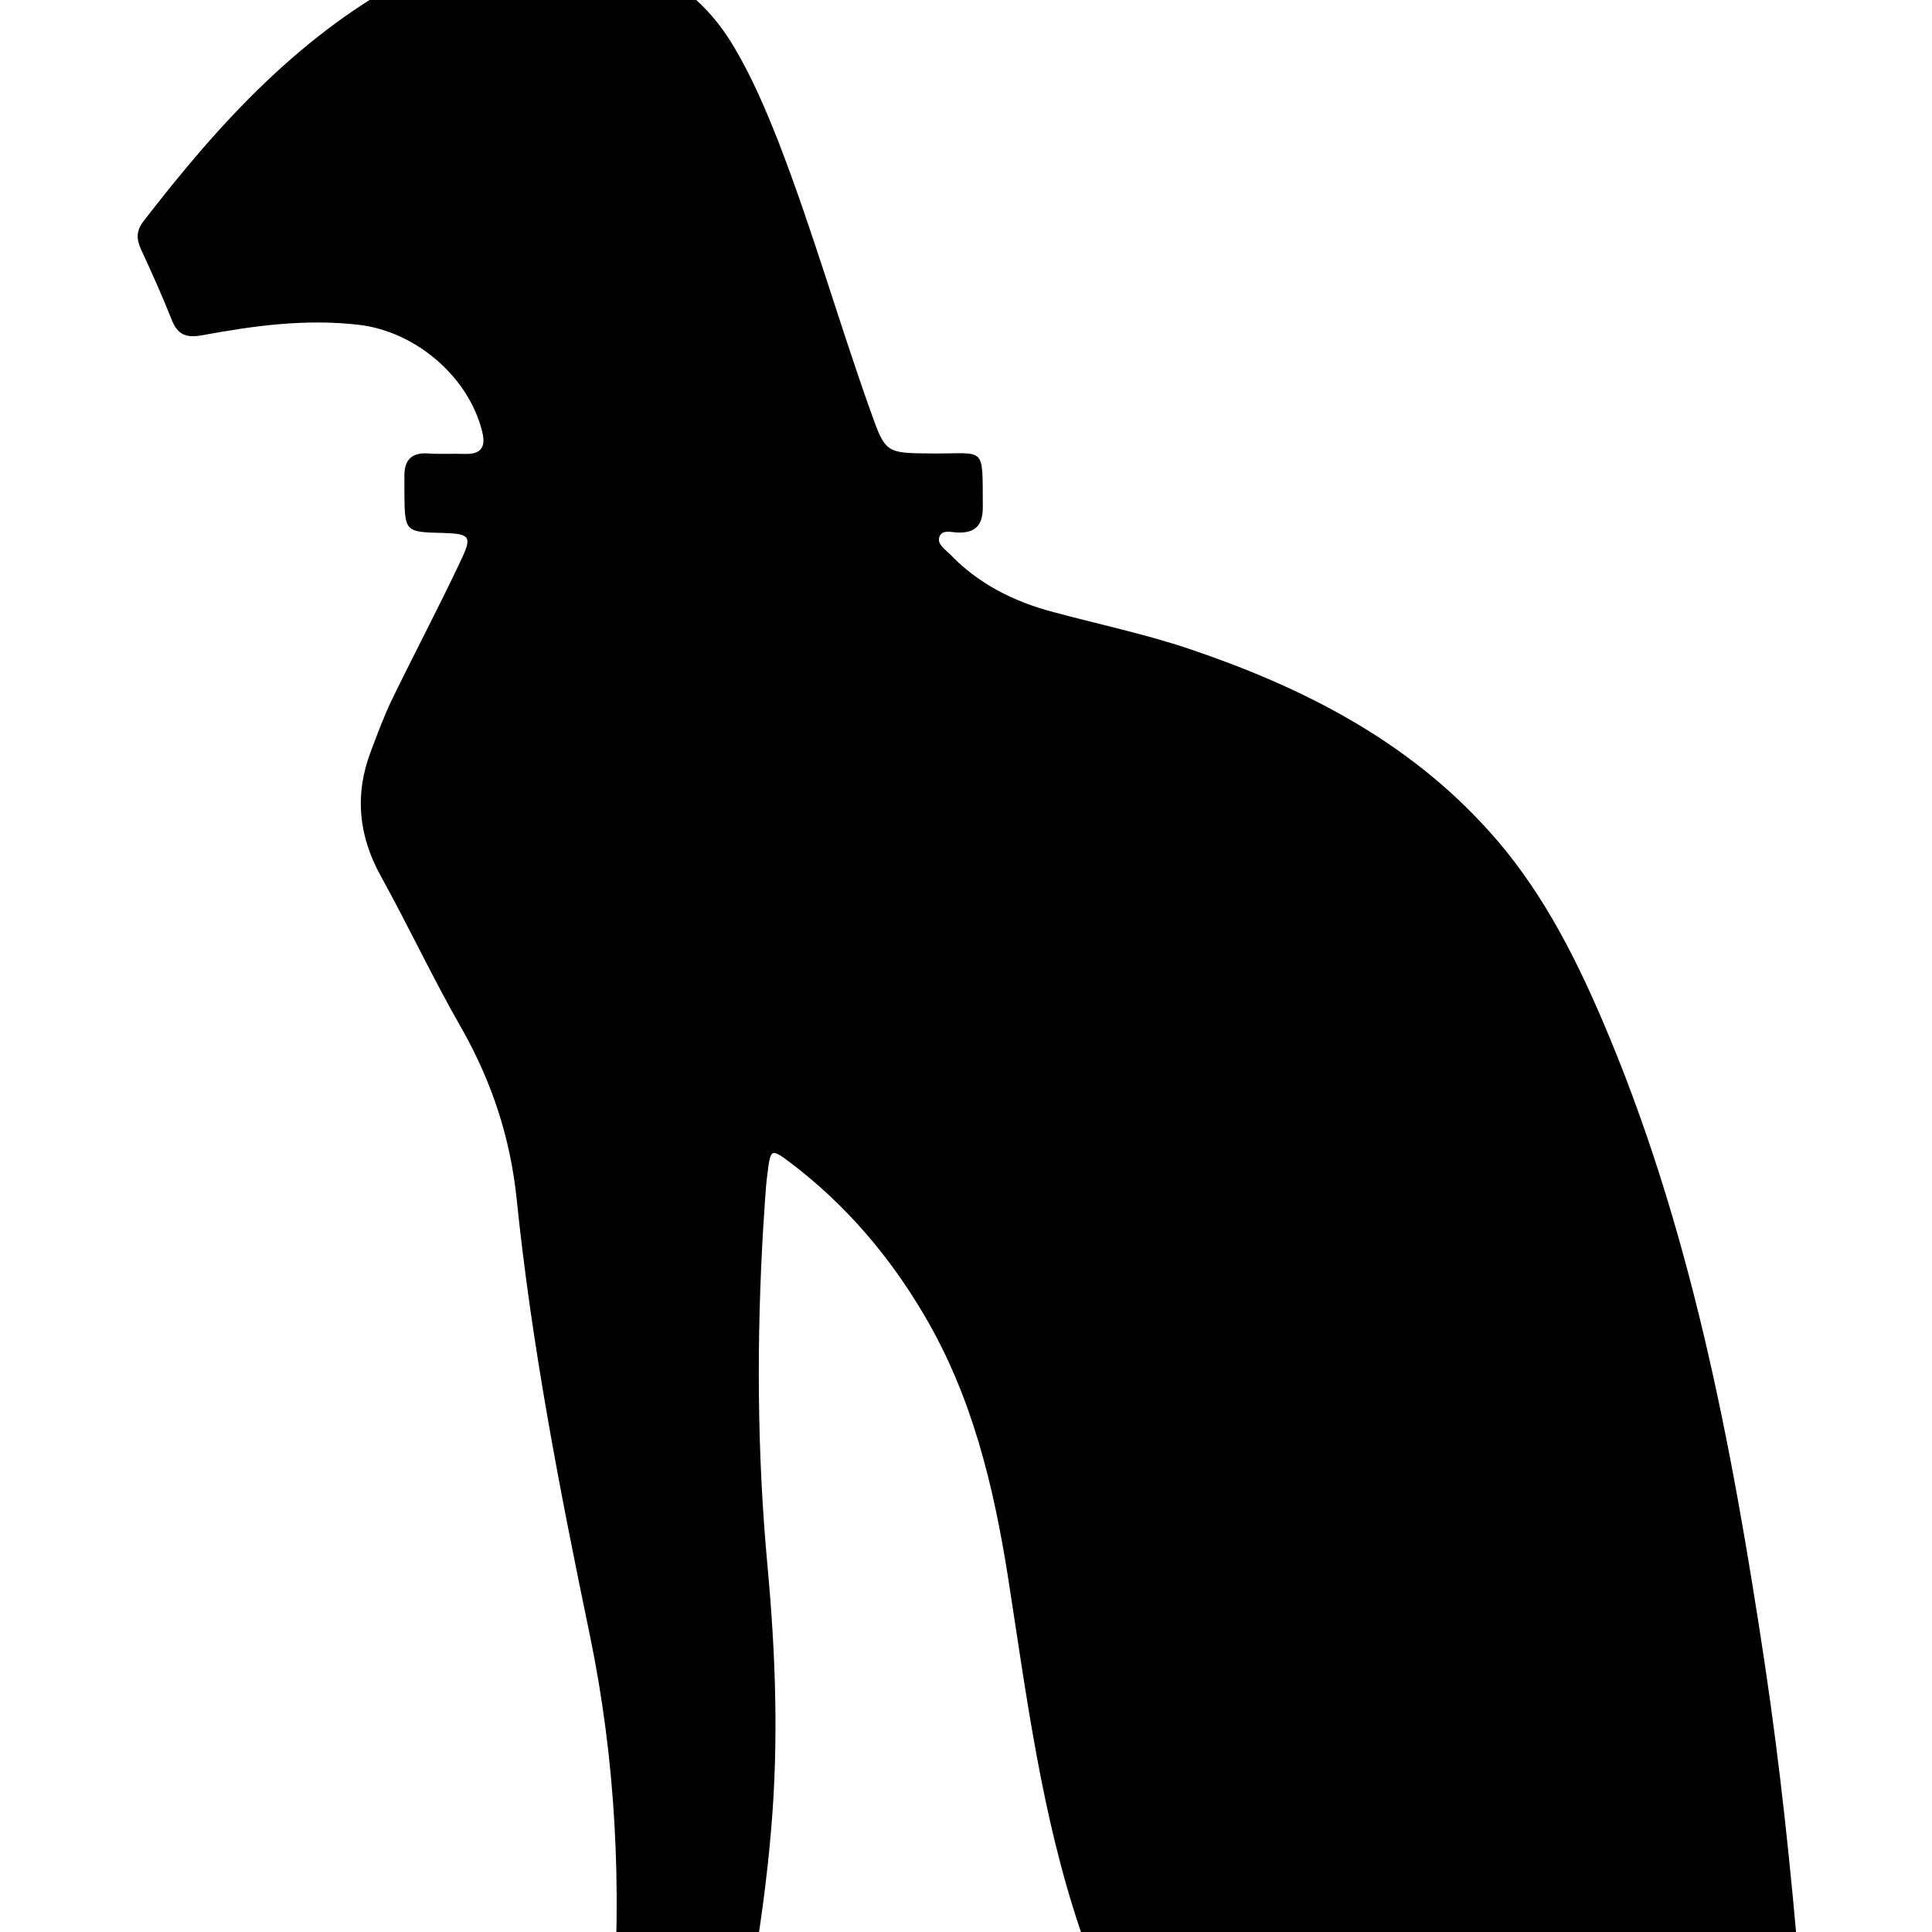
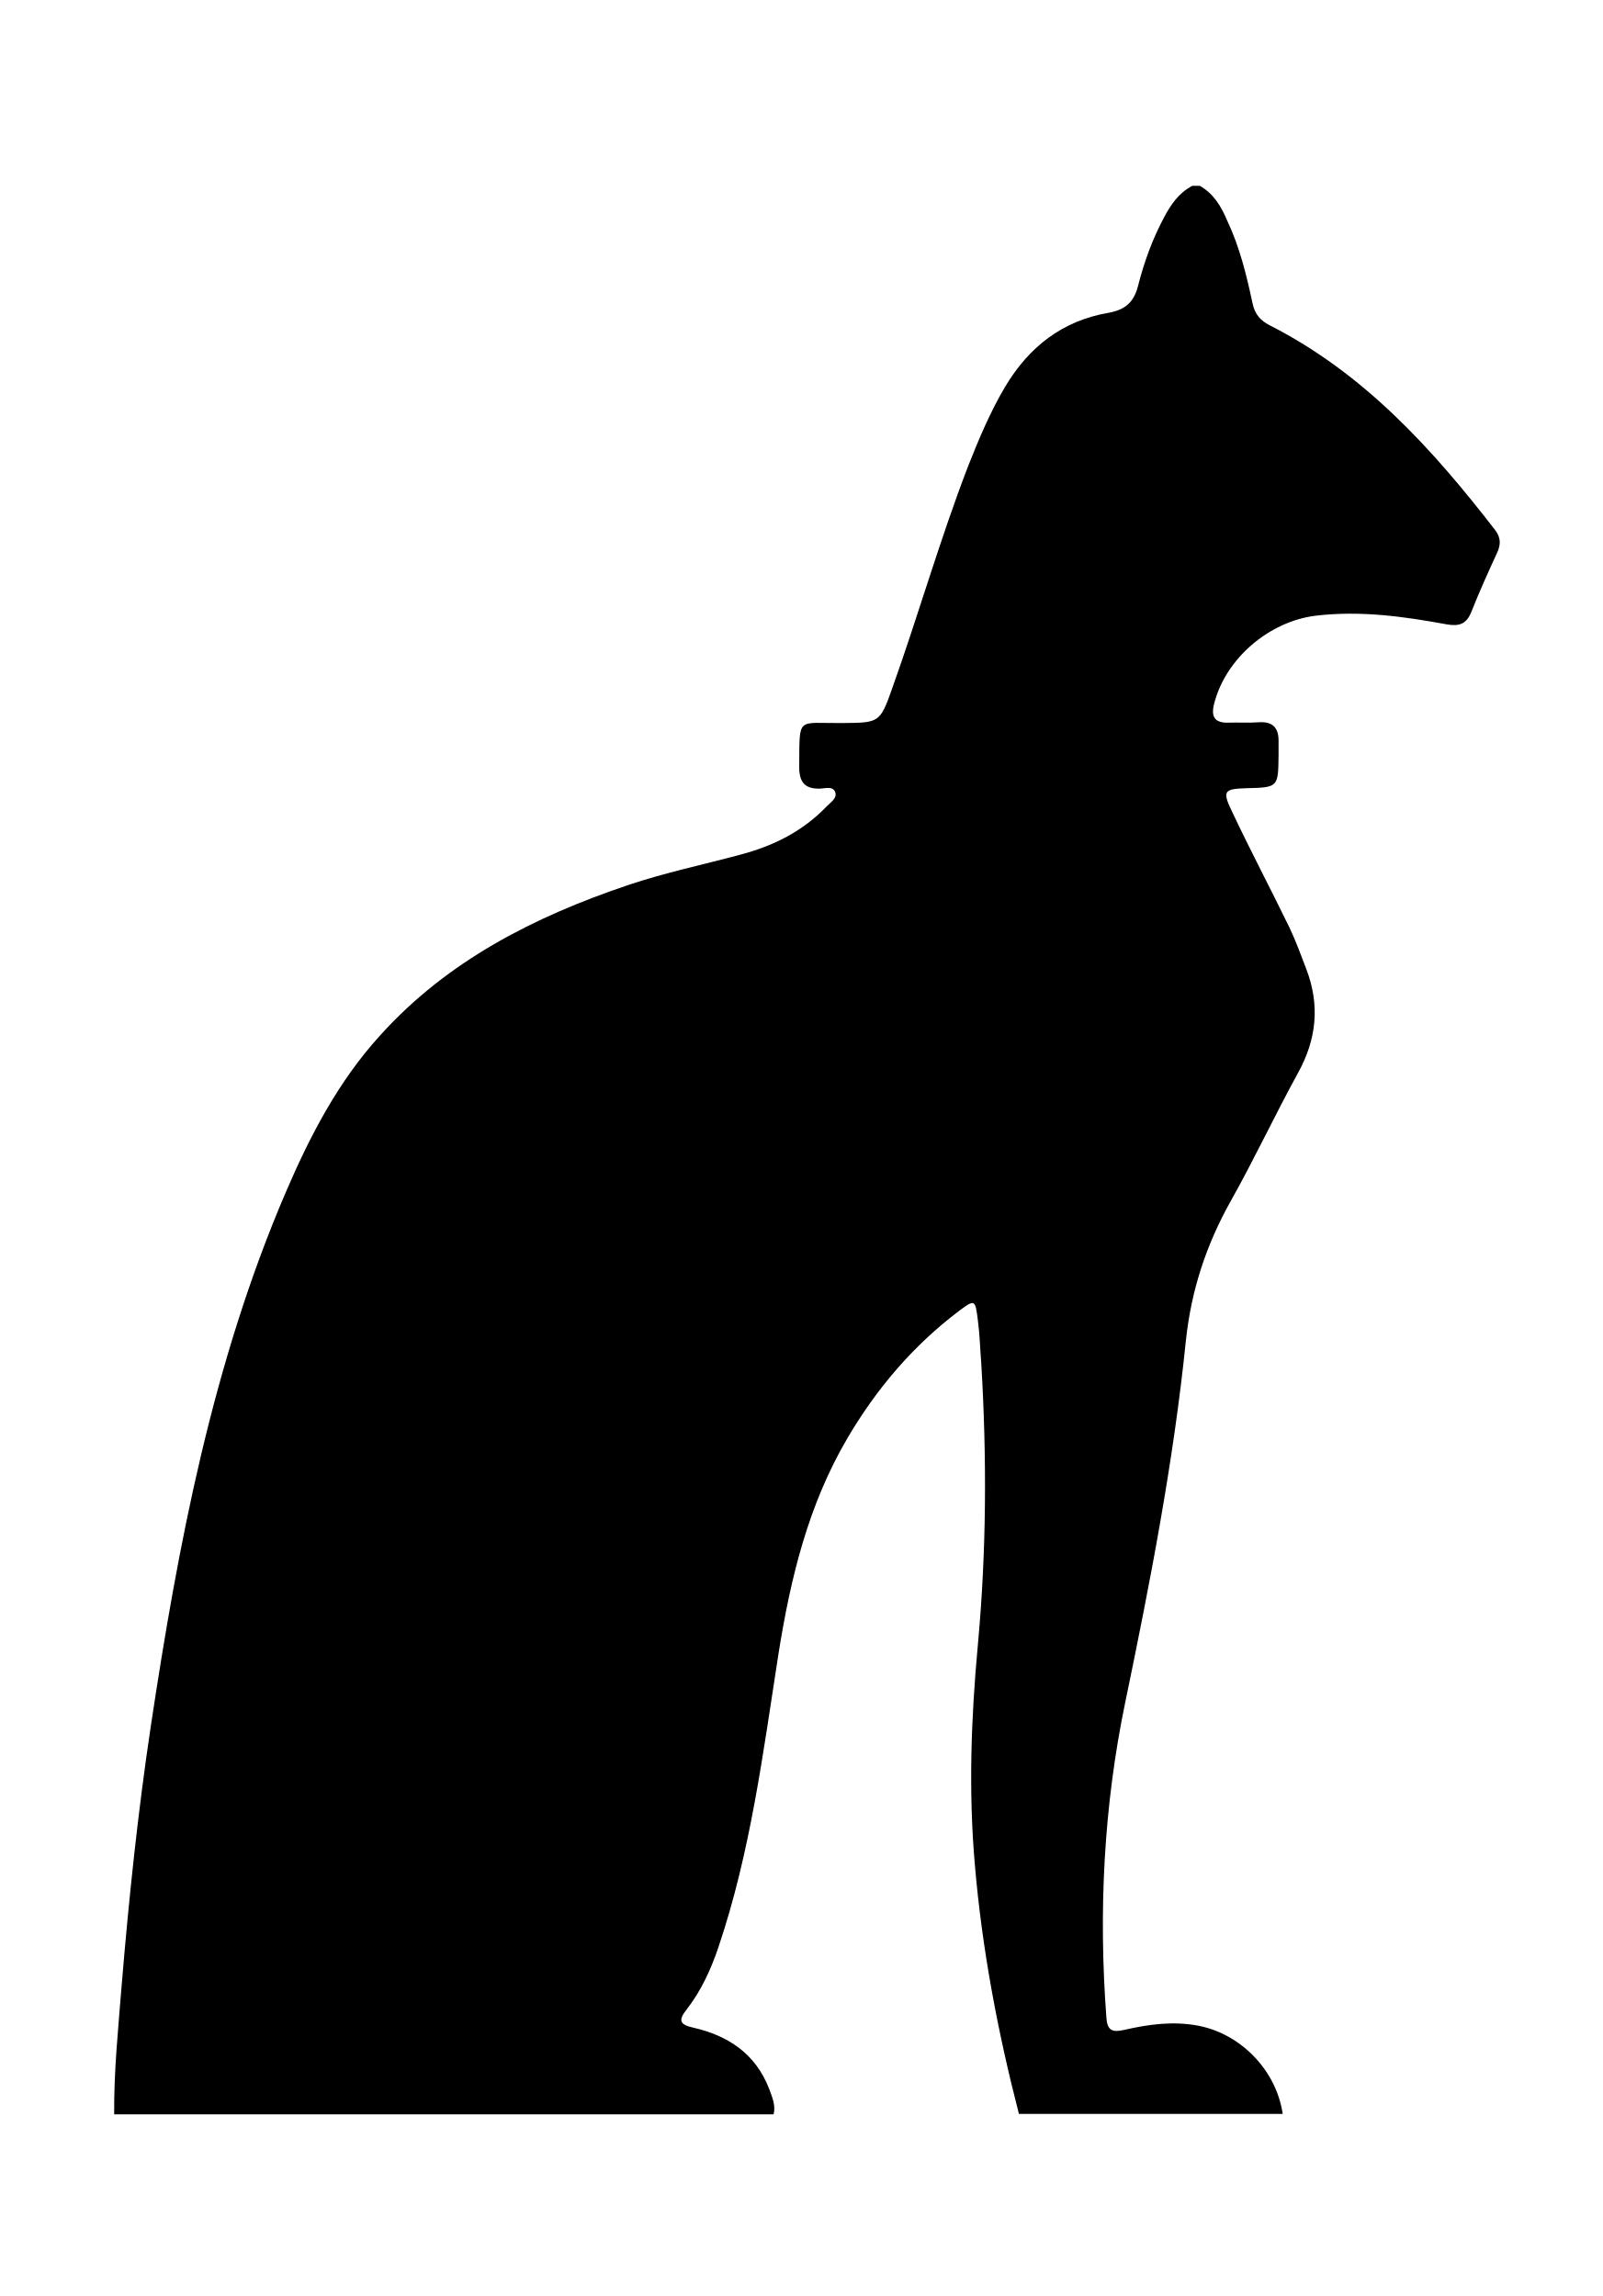
- <svg xmlns="http://www.w3.org/2000/svg" version="1.1" id="Layer_1" x="0px" y="0px" viewBox="0 0 425.2 425.2" style="enable-background:new 0 0 425.2 425.2;" xml:space="preserve">
+ <svg xmlns="http://www.w3.org/2000/svg" version="1.1" x="0px" y="0px" viewBox="0 0 425.2 425.2" xml:space="preserve" width="300" height="430">
  <g>
-     <path d="M110-42.8c0.7,0,1.3,0,2,0c3.6,1.9,5.7,5,7.5,8.4c3.1,5.8,5.3,11.9,6.9,18.2c1.1,4.3,3.4,6.3,7.8,7.1   C146.5-7,155.5,0,161.7,10.6c3.9,6.6,6.9,13.7,9.7,20.8c7.5,19.4,13.2,39.5,20.2,59.1c3.3,9.4,3.5,9.2,13.5,9.3   c11.9,0.1,11.1-1.9,11.2,11.3c0.1,4.2-1.3,6.3-5.7,6.1c-1.4-0.1-3.4-0.7-3.9,1.1c-0.4,1.5,1.3,2.6,2.3,3.6   c6.3,6.6,14.1,10.5,22.8,12.8c10,2.7,20.1,4.8,29.9,8.1c24.9,8.4,48,20.1,65.9,40c11,12.1,18.5,26.5,24.9,41.4   c19.5,45.4,28.6,93.5,35.9,142c3.4,22.7,5.8,45.6,7.7,68.5c0.9,11.4,2.1,22.9,2,34.4c-58.3,0-116.7,0-175,0   c-0.6-2.4,0.4-4.6,1.2-6.8c3.6-9.3,10.9-14.1,20.1-16.2c3.6-0.8,4.1-1.9,1.8-4.8c-3.8-4.9-6.4-10.5-8.4-16.4   c-8.6-25.4-11.9-51.8-16-78.1c-3.2-20.1-7.9-39.5-18.3-57.2c-7.7-13.1-17.3-24.4-29.4-33.6c-4.4-3.3-4.5-3.3-5.2,2.3   c-0.5,3.8-0.6,7.6-0.9,11.4c-1.5,25-1.4,49.9,0.9,74.8c1.8,19.4,2.5,38.8,0.8,58.3c-1.9,22.4-6.1,44.5-11.7,66.2   c-23.3,0-46.7,0-70,0c1.7-11.6,11.1-21.2,22.3-23.4c6.7-1.3,13.3-0.4,19.8,1.1c3.1,0.7,4.5,0.2,4.7-3.4c2.1-28.1,0.7-56-5-83.5   c-6.6-31.8-12.8-63.7-16.1-96c-1.4-13.4-5.4-25.5-11.9-37.1C95.4,215.6,90,204,83.8,192.8c-4.9-8.9-5.8-17.9-2.2-27.4   c1.4-3.7,2.8-7.5,4.5-11.1c5-10.3,10.4-20.5,15.3-30.9c2.6-5.4,2-5.9-3.7-6.1c-8.6-0.2-8.6-0.2-8.7-8.7c0-1.2,0-2.3,0-3.5   c-0.1-3.6,1.3-5.6,5.3-5.3c2.7,0.2,5.3,0,8,0.1c3.6,0.1,4.7-1.5,3.8-5c-3-12-14.6-21.9-27-23.4c-11.8-1.4-23.3,0.2-34.7,2.3   c-3.4,0.6-5.3-0.1-6.6-3.4c-2.1-5.3-4.4-10.4-6.8-15.6c-1-2.2-1-4,0.5-6C48.3,27,66.5,7,91.3-5.7c2.6-1.3,4.1-3,4.7-5.9   c1.6-7.5,3.4-14.9,6.7-21.9C104.3-37.3,106.3-40.7,110-42.8z" />
+     <path d="M318.4-42.8c-0.7,0-1.3,0-2,0c-3.6,1.9-5.7,5-7.5,8.4c-3.1,5.8-5.3,11.9-6.9,18.2c-1.1,4.3-3.4,6.3-7.8,7.1   C281.9-7,273,0,266.7,10.6c-3.9,6.6-6.9,13.7-9.7,20.8c-7.5,19.4-13.2,39.5-20.2,59.1c-3.3,9.4-3.5,9.2-13.5,9.3   c-11.9,0.1-11.1-1.9-11.2,11.3c-0.1,4.2,1.3,6.3,5.7,6.1c1.4-0.1,3.4-0.7,3.9,1.1c0.4,1.5-1.3,2.6-2.3,3.6   c-6.3,6.6-14.1,10.5-22.8,12.8c-10,2.7-20.1,4.8-29.9,8.1c-24.9,8.4-48,20.1-65.9,40c-11,12.1-18.5,26.5-24.9,41.4   c-19.5,45.4-28.6,93.5-35.9,142c-3.4,22.7-5.8,45.6-7.7,68.5c-0.9,11.4-2.1,22.9-2,34.4c58.3,0,116.7,0,175,0   c0.6-2.4-0.4-4.6-1.2-6.8c-3.6-9.3-10.9-14.1-20.1-16.2c-3.6-0.8-4.1-1.9-1.8-4.8c3.8-4.9,6.4-10.5,8.4-16.4   c8.6-25.4,11.9-51.8,16-78.1c3.2-20.1,7.9-39.5,18.3-57.2c7.7-13.1,17.3-24.4,29.4-33.6c4.4-3.3,4.5-3.3,5.2,2.3   c0.5,3.8,0.6,7.6,0.9,11.4c1.5,25,1.4,49.9-0.9,74.8c-1.8,19.4-2.5,38.8-0.8,58.3c1.9,22.4,6.1,44.5,11.7,66.2c23.3,0,46.7,0,70,0   c-1.7-11.6-11.1-21.2-22.3-23.4c-6.7-1.3-13.3-0.4-19.8,1.1c-3.1,0.7-4.5,0.2-4.7-3.4c-2.1-28.1-0.7-56,5-83.5   c6.6-31.8,12.8-63.7,16.1-96c1.4-13.4,5.4-25.5,11.9-37.1c6.3-11.2,11.7-22.8,17.9-34.1c4.9-8.9,5.8-17.9,2.2-27.4   c-1.4-3.7-2.8-7.5-4.5-11.1c-5-10.3-10.4-20.5-15.3-30.9c-2.6-5.4-2-5.9,3.7-6.1c8.6-0.2,8.6-0.2,8.7-8.7c0-1.2,0-2.3,0-3.5   c0.1-3.6-1.3-5.6-5.3-5.3c-2.7,0.2-5.3,0-8,0.1c-3.6,0.1-4.7-1.5-3.8-5c3-12,14.6-21.9,27-23.4c11.8-1.4,23.3,0.2,34.7,2.3   c3.4,0.6,5.3-0.1,6.6-3.4c2.1-5.3,4.4-10.4,6.8-15.6c1-2.2,1-4-0.5-6C380.1,27,362,7,337.1-5.7c-2.6-1.3-4.1-3-4.7-5.9   c-1.6-7.5-3.4-14.9-6.7-21.9C324.1-37.3,322.1-40.7,318.4-42.8z" />
  </g>
</svg>
